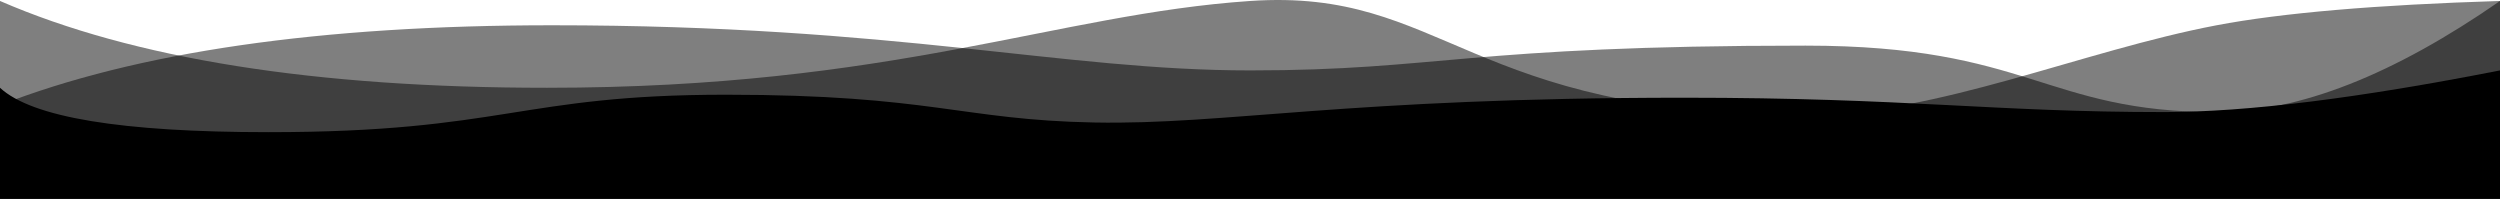
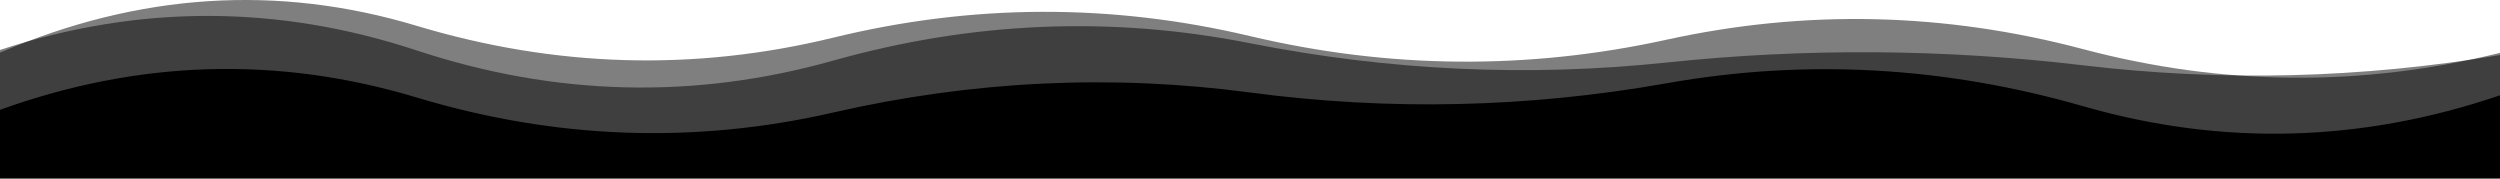
- <svg xmlns="http://www.w3.org/2000/svg" viewBox="0 0 1440 115" version="1.1">
-   <g stroke="none" stroke-width="1" fill="none" fill-rule="evenodd">
-     <g transform="translate(0, -301)" fill="currentColor">
-       <g transform="translate(0, 301)">
-         <path class="wave" d="M0,0.556 C76.774,33.89 181.8,50.556 315.076,50.556 C514.991,50.556 608.07,8.186 720.169,0.556 C832.268,-7.073 844.863,66.282 1040,66.282 C1115.452,66.282 1199.123,29.296 1276.757,14.556 C1314.236,7.44 1368.65,2.774 1440,0.556 L1440,114.556 L0,114.556 L0,0.556 Z" id="Rectangle" opacity="0.5" />
-         <path class="wave" d="M0,60.556 C78.755,29.89 184.771,14.556 318.047,14.556 C517.962,14.556 611.338,40.556 720.169,40.556 C829,40.556 844.863,26.282 1040,26.282 C1169,26.282 1177.757,64.556 1276.757,64.556 C1324.158,64.556 1378.573,43.223 1440,0.556 L1440,114.556 L0,114.556 L0,60.556 Z" id="Rectangle" opacity="0.5" />
-         <path class="wave" d="M0,50.556 C18.371,67.604 69.93,76.128 154.677,76.128 C289.829,76.128 299.588,54.556 418.047,54.556 C536.507,54.556 553.838,69.113 630.169,70.556 C706.5,72 774.863,56.282 970,56.282 C1099,56.282 1147.757,64.556 1246.757,64.556 C1294.158,64.556 1358.573,56.556 1440,40.556 L1440,114.556 L0,114.556 L0,50.556 Z" id="Rectangle" />
-       </g>
-     </g>
+ <svg xmlns="http://www.w3.org/2000/svg" viewBox="0 0 1400 100">
+   <g transform="translate(700, 50) scale(1, -1) translate(-700, -50) ">
+     <path fill="currentColor" d="M0,1.98 L0,70.53 C77.778,103.937 155.556,108.941 233.333,85.545 C311.111,62.148 388.889,59.94 466.667,78.922 C544.444,97.903 622.222,98.194 700,79.793 C777.778,61.393 855.556,60.72 933.333,77.774 C1011.111,94.829 1088.889,93.055 1166.667,72.454 C1244.444,51.853 1322.222,51.168 1400,70.398 L1400,1.98 L0,1.98 Z" opacity="0.5" />
+     <path fill="currentColor" d="M0,1.98 L0,72.032 C77.778,97.529 155.556,97.441 233.333,71.769 C311.111,46.096 388.889,44.2 466.667,66.081 C544.444,87.961 622.222,91.202 700,75.801 C777.778,60.401 855.556,56.797 933.333,64.989 C1011.111,73.181 1088.889,72.656 1166.667,63.413 C1244.444,54.17 1322.222,56.09 1400,69.173 L1400,1.98 L0,1.98 Z" opacity="0.5" />
+     <path fill="currentColor" d="M0,0 L0,38.503 C77.778,66.509 155.556,68.808 233.333,45.399 C311.111,21.99 388.889,19.19 466.667,36.999 C544.444,54.807 622.222,58.543 700,48.206 C777.778,37.869 855.556,39.591 933.333,53.371 C1011.111,67.152 1088.889,62.859 1166.667,40.492 C1244.444,18.126 1322.222,20.172 1400,46.632 L1400,0 L0,0 Z" />
  </g>
</svg>
